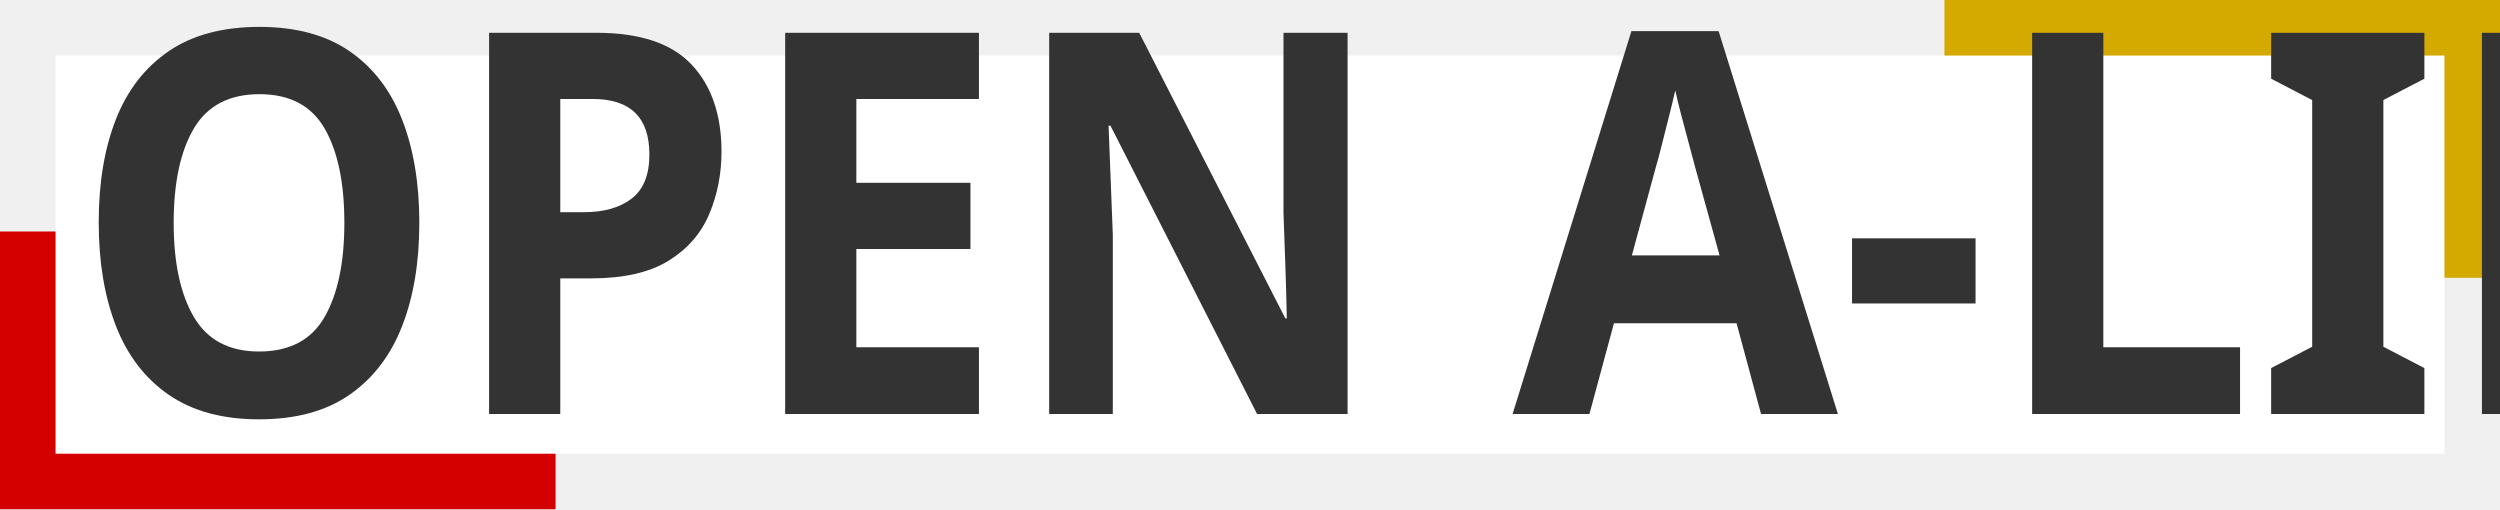
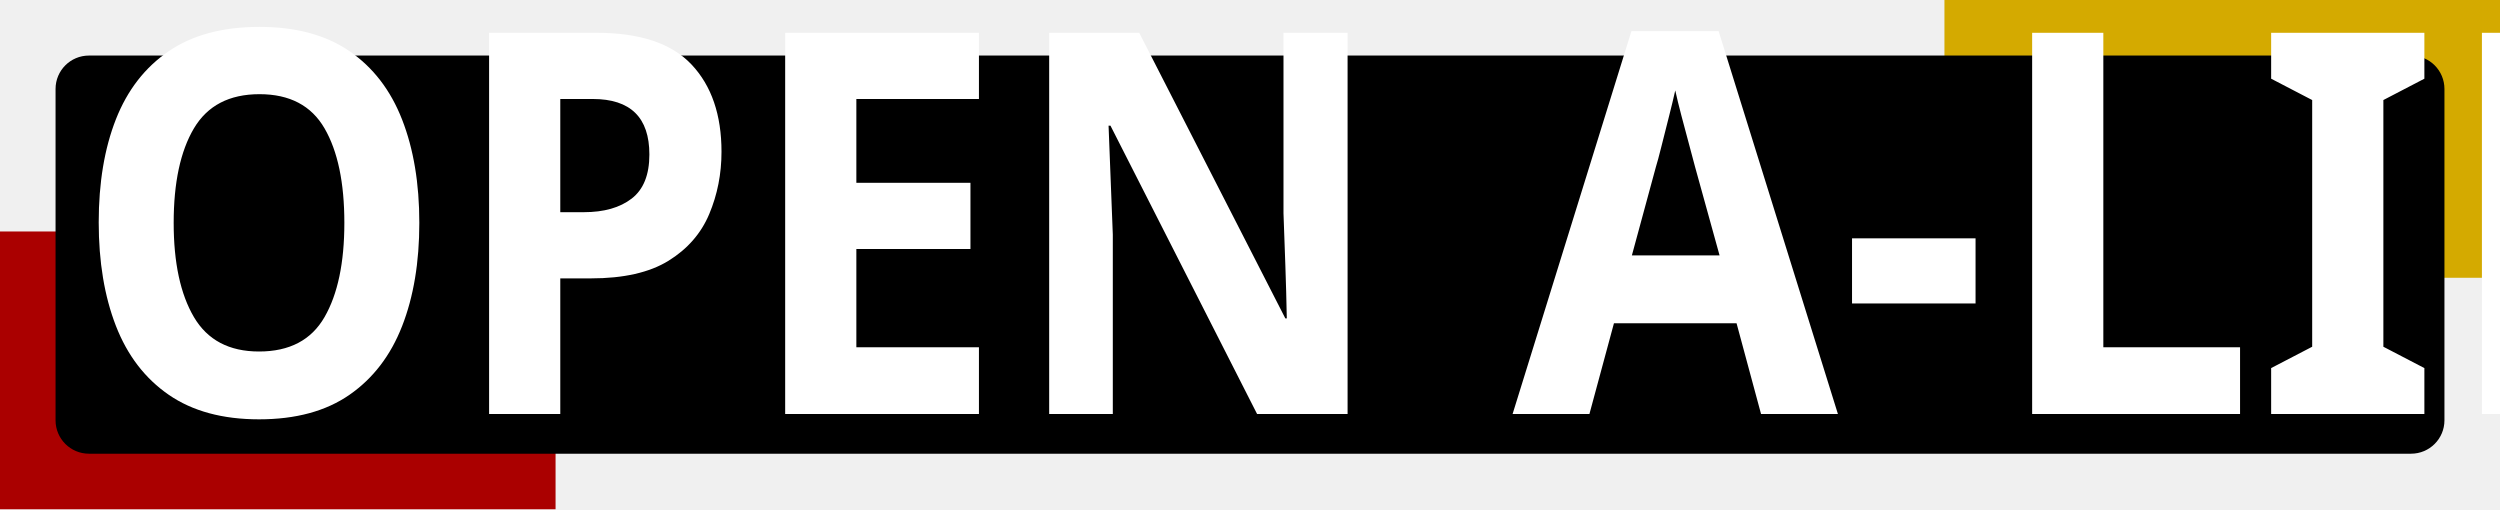
<svg xmlns="http://www.w3.org/2000/svg" width="270mm" height="55mm" viewBox="0 0 1020.472 207.874" version="1.1" id="svg5">
  <defs id="defs2" />
  <g id="layer1">
-     <rect id="rect25577" width="226.772" height="113.386" x="0" y="94.488" style="fill:#d40000;stroke-width:1.03" />
+     <rect id="rect25577" width="226.772" height="113.386" x="0" y="94.488" style="fill:#aa0000;stroke-width:1.03" />
    <rect id="rect25659" width="226.772" height="113.386" x="793.701" y="-4.4408921e-16" style="fill:#d4aa00;stroke-width:1.03" />
-     <rect id="rect25683" width="975.118" height="162.52" x="22.677" y="22.677" style="fill:#ffffff;stroke-width:1.126" />
+     <rect id="rect25683" width="975.118" height="162.52" x="22.677" y="22.677" style="fill:#000000;stroke-width:1.126" ry="13.625" />
  </g>
  <g id="layer2">
    <text xml:space="preserve" style="font-style:normal;font-weight:normal;font-size:204.789px;line-height:1.25;font-family:sans-serif;fill:#333333;fill-opacity:1;stroke:none;stroke-width:5.12" x="31.005" y="158.799" id="text1485" transform="scale(0.9397008,1.064169)">
-       <tspan id="tspan1483" x="31.005" y="158.799" style="font-style:normal;font-variant:normal;font-weight:bold;font-stretch:normal;font-family:'Blender Pro';-inkscape-font-specification:'Blender Pro Bold';fill:#333333;stroke-width:5.12">OPEN A-LIFE</tspan>
+       <tspan id="tspan1483" x="31.005" y="158.799" style="font-style:normal;font-variant:normal;font-weight:bold;font-stretch:normal;font-family:'Blender Pro';-inkscape-font-specification:'Blender Pro weight=250';fill:#ffffff;stroke-width:5.12">OPEN A-LIFE</tspan>
    </text>
  </g>
</svg>
